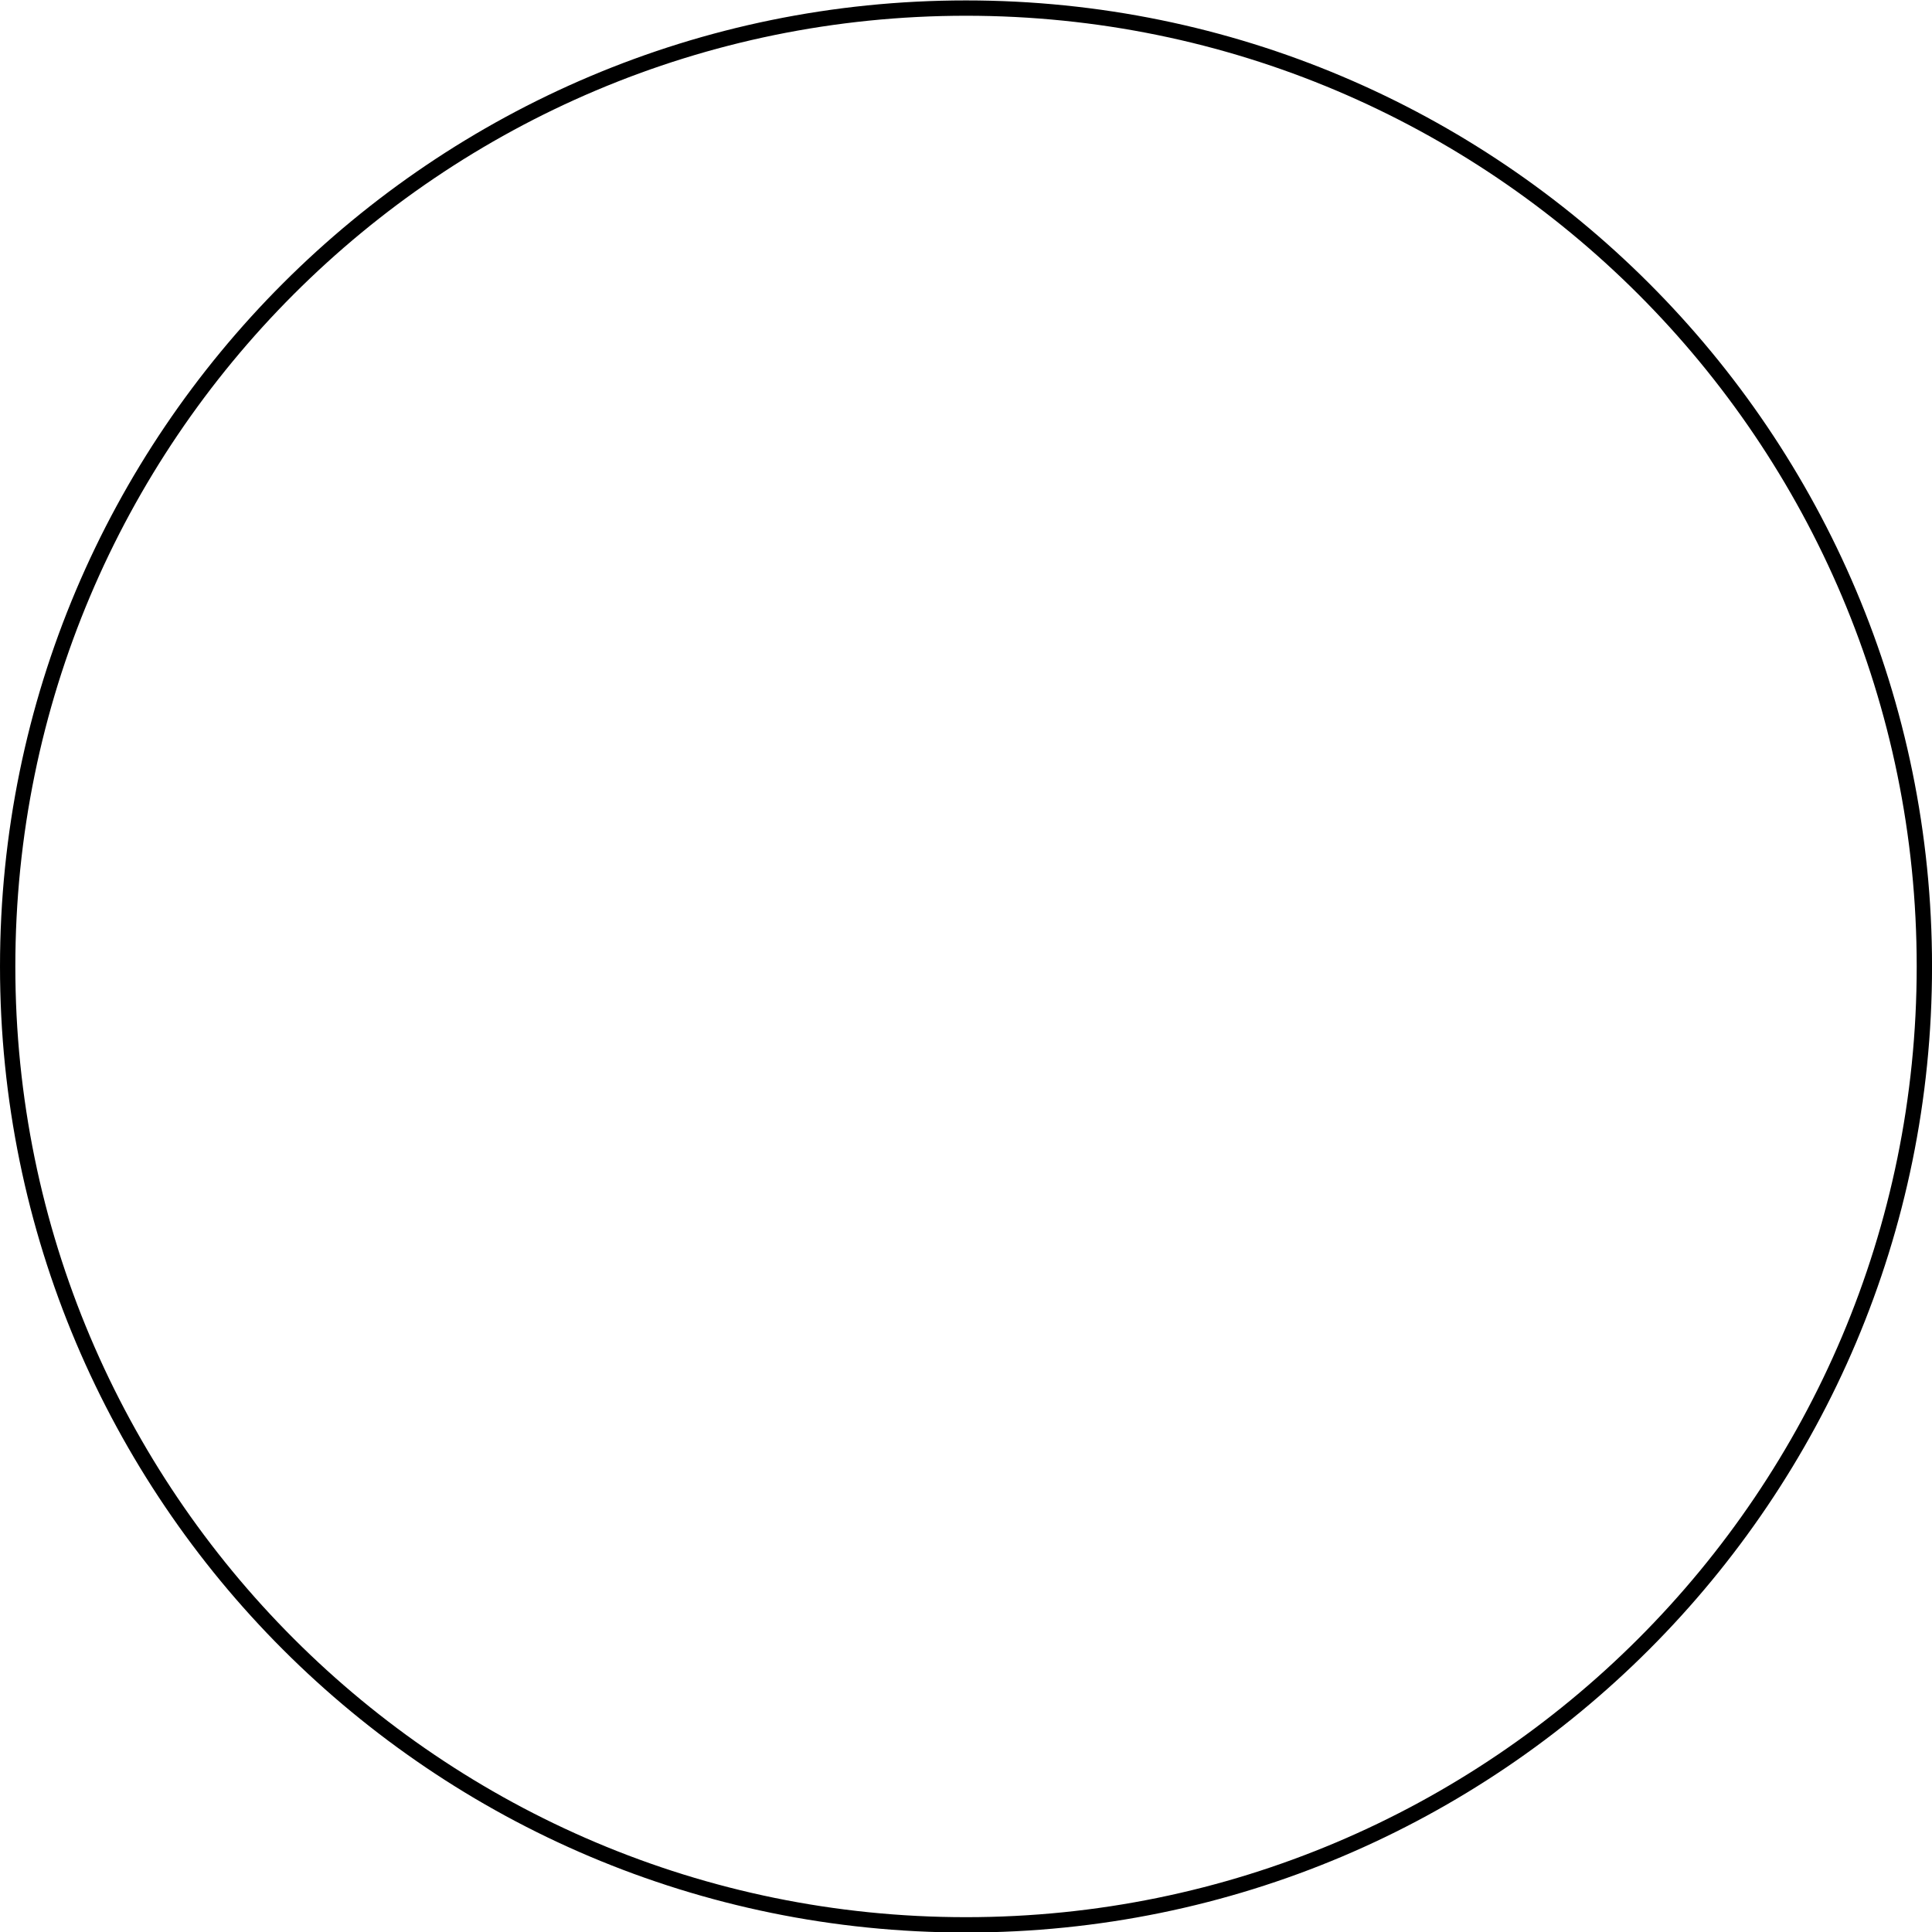
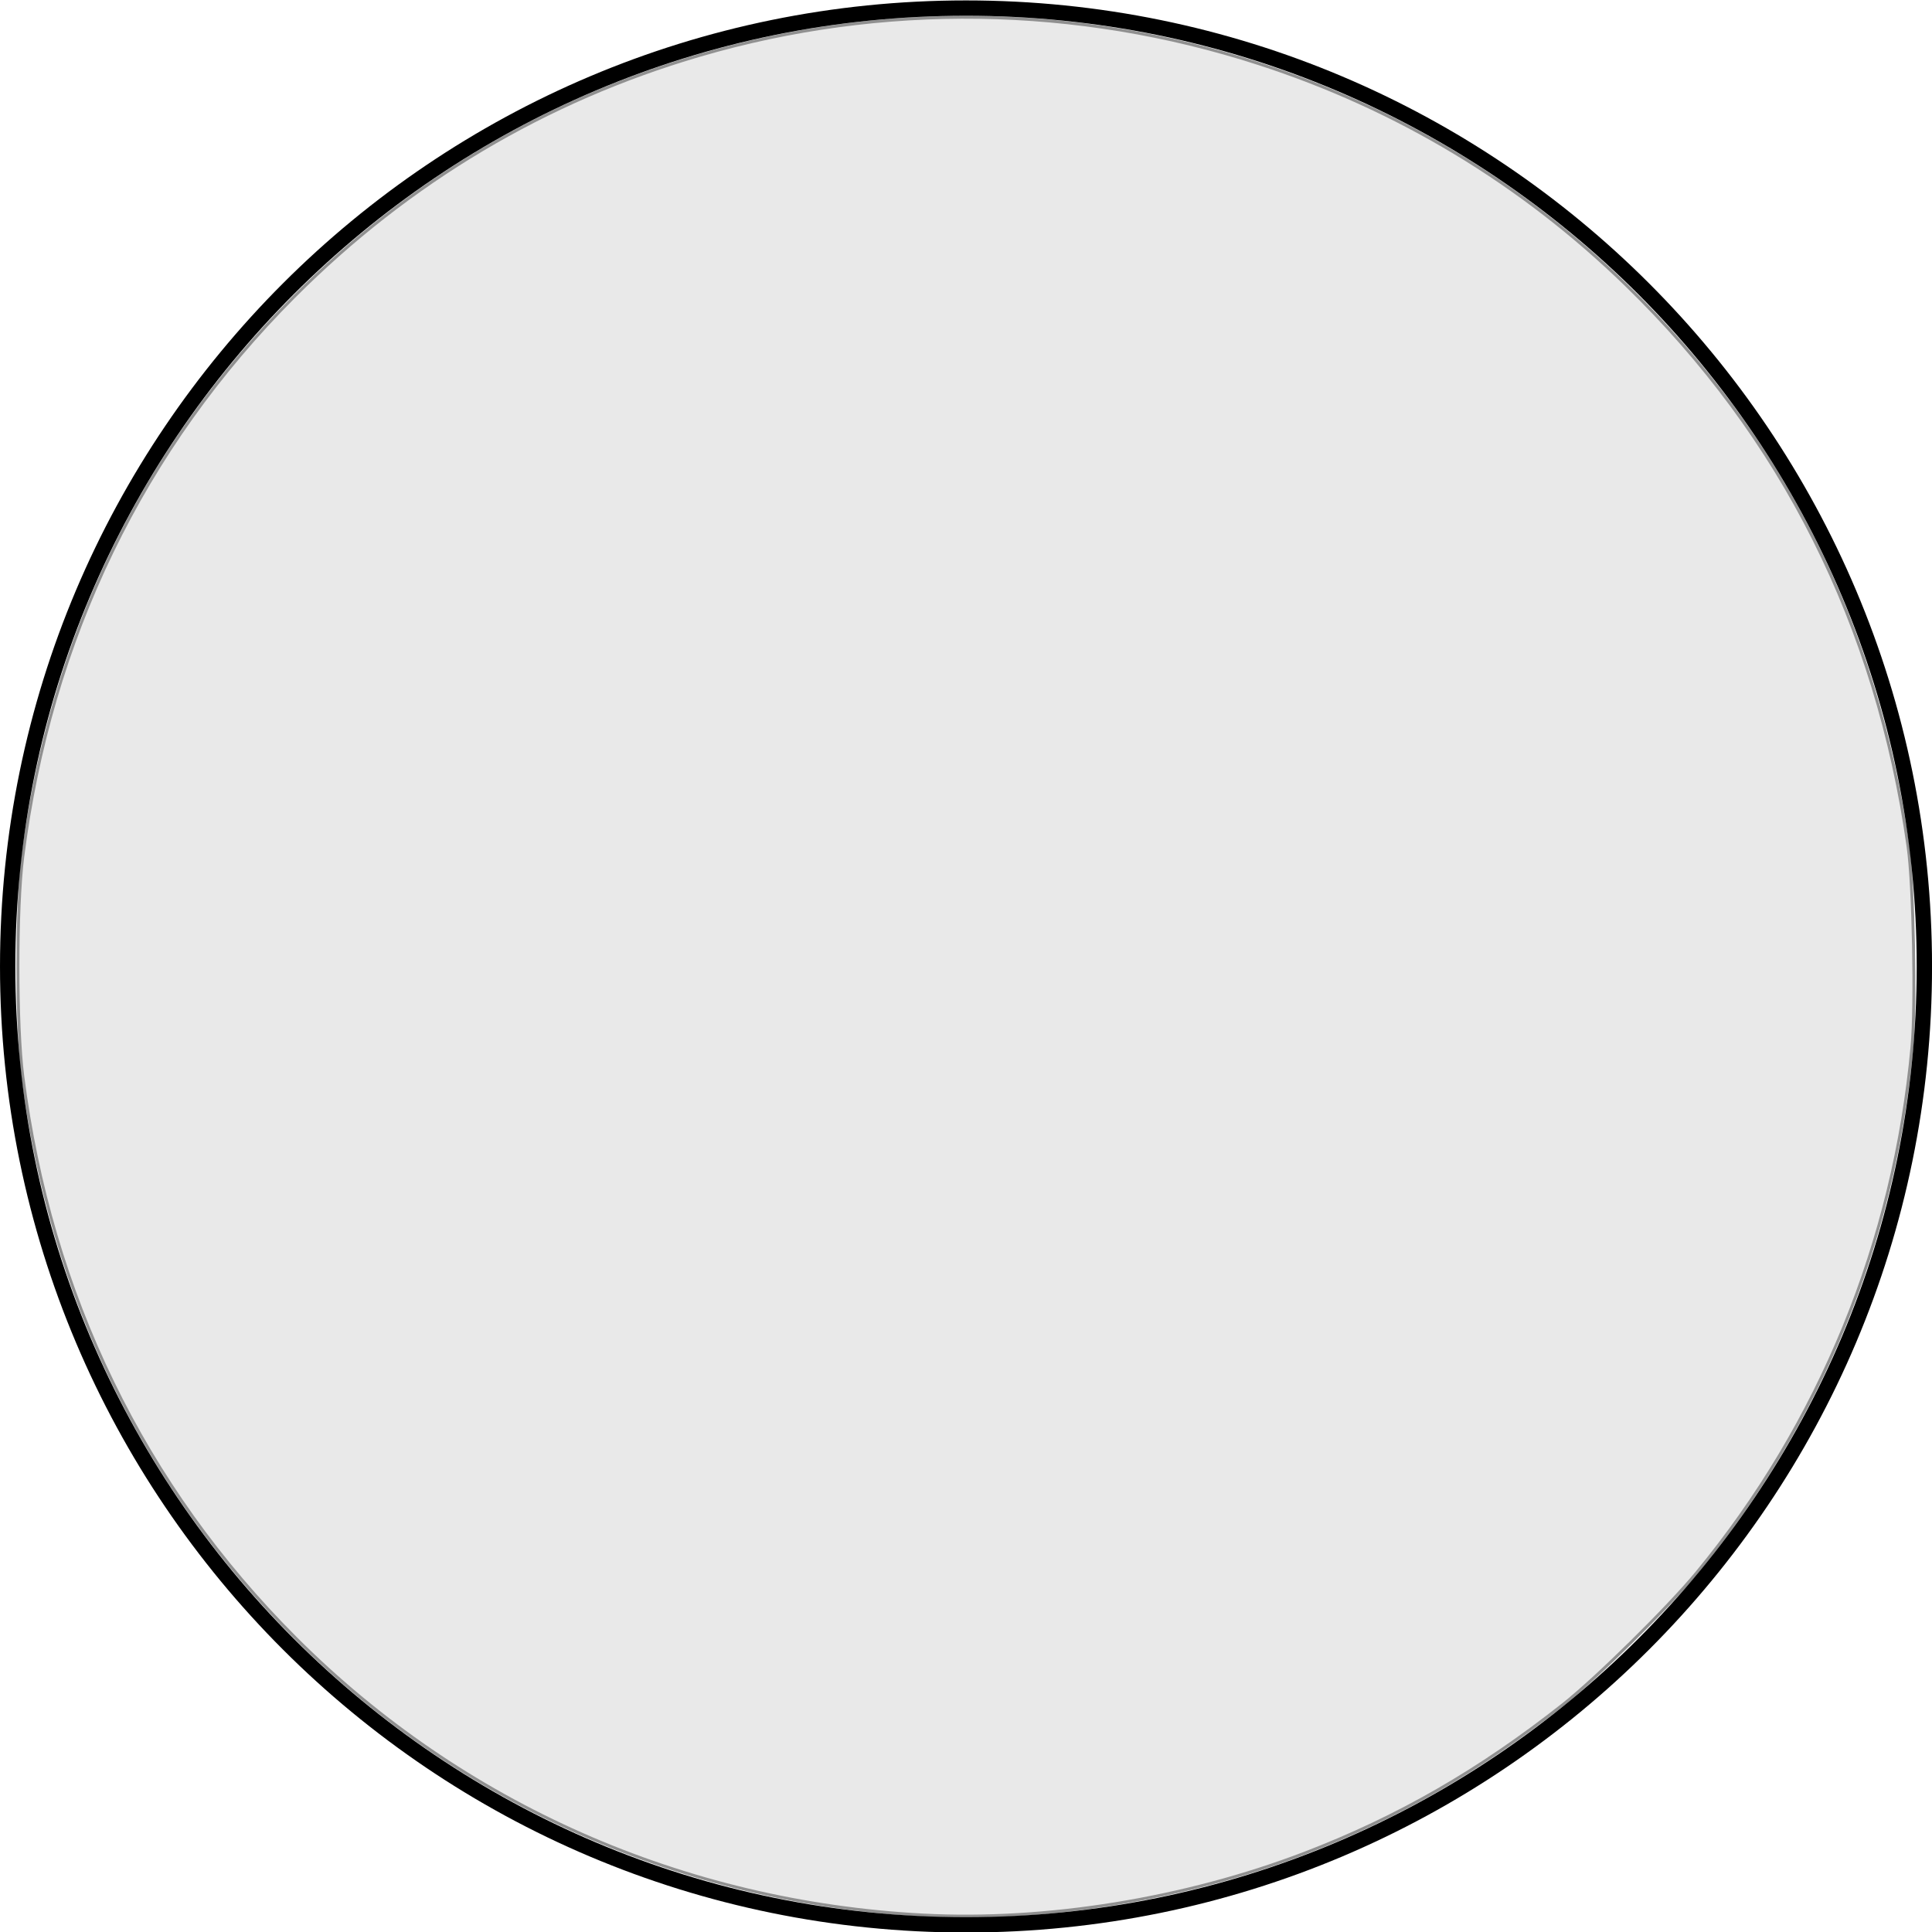
<svg xmlns="http://www.w3.org/2000/svg" xmlns:ns1="http://www.openswatchbook.org/uri/2009/osb" width="200mm" height="200mm" viewBox="0 0 200 200" version="1.1" id="svg8">
  <defs id="defs2">
    <linearGradient id="linearGradient2279" ns1:paint="solid">
      <stop style="stop-color:#cccccc;stop-opacity:1;" offset="0" id="stop2277" />
    </linearGradient>
  </defs>
  <g id="layer1" transform="translate(0,-97)">
    <ellipse style="opacity:1;fill:none;fill-opacity:1;stroke:#000000;stroke-width:1.587;stroke-miterlimit:4;stroke-dasharray:none;stroke-opacity:1;paint-order:fill markers stroke" id="path815" cx="100.002" cy="197.048" rx="99.208" ry="99.211" />
+     <path style="opacity:0.437;fill:#cccccc;fill-opacity:1;stroke:#000000;stroke-width:1.145;stroke-miterlimit:4;stroke-dasharray:none;stroke-opacity:1" d="M 361.104,749.269 C 267.453,744.313 180.741,706.018 115.626,640.859 56.185,581.376 19.876,506.614 8.915,421.132 6.374,401.313 6.364,355.224 8.897,335.269 19.714,250.045 55.906,175.345 115.119,116.026 159.935,71.13 213.495,39.265 273.764,21.641 345.203,0.752 421.23,1.861 492.262,24.829 546.649,42.415 595.29,71.703 636.239,111.52 c 61.154,59.465 98.07,132.99 110.312,219.708 2.119,15.012 3.039,61.863 1.537,78.287 -6.992,76.448 -35.961,147.198 -84.295,205.875 -11.141,13.525 -39.416,41.398 -52.316,51.572 -32.743,25.823 -64.604,44.145 -101.059,58.113 -46.831,17.944 -101.134,26.743 -149.314,24.193 z" id="path62" transform="matrix(0.2645833,0,0,0.2645833,0,97)" />
  </g>
</svg>
